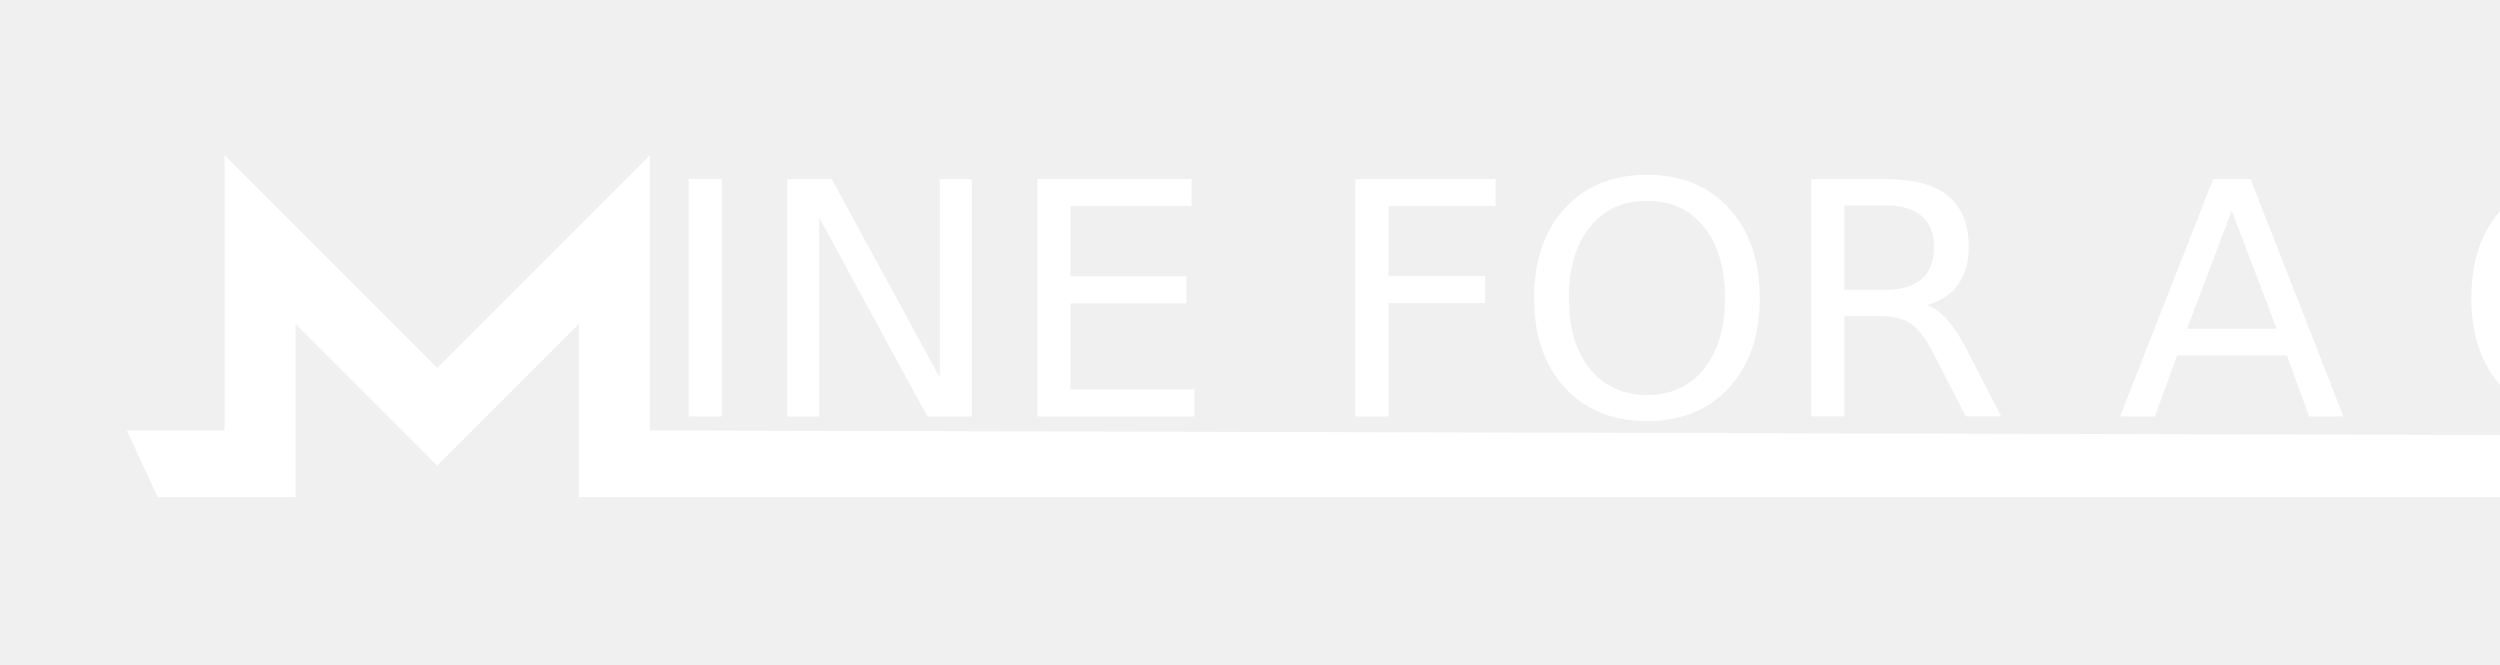
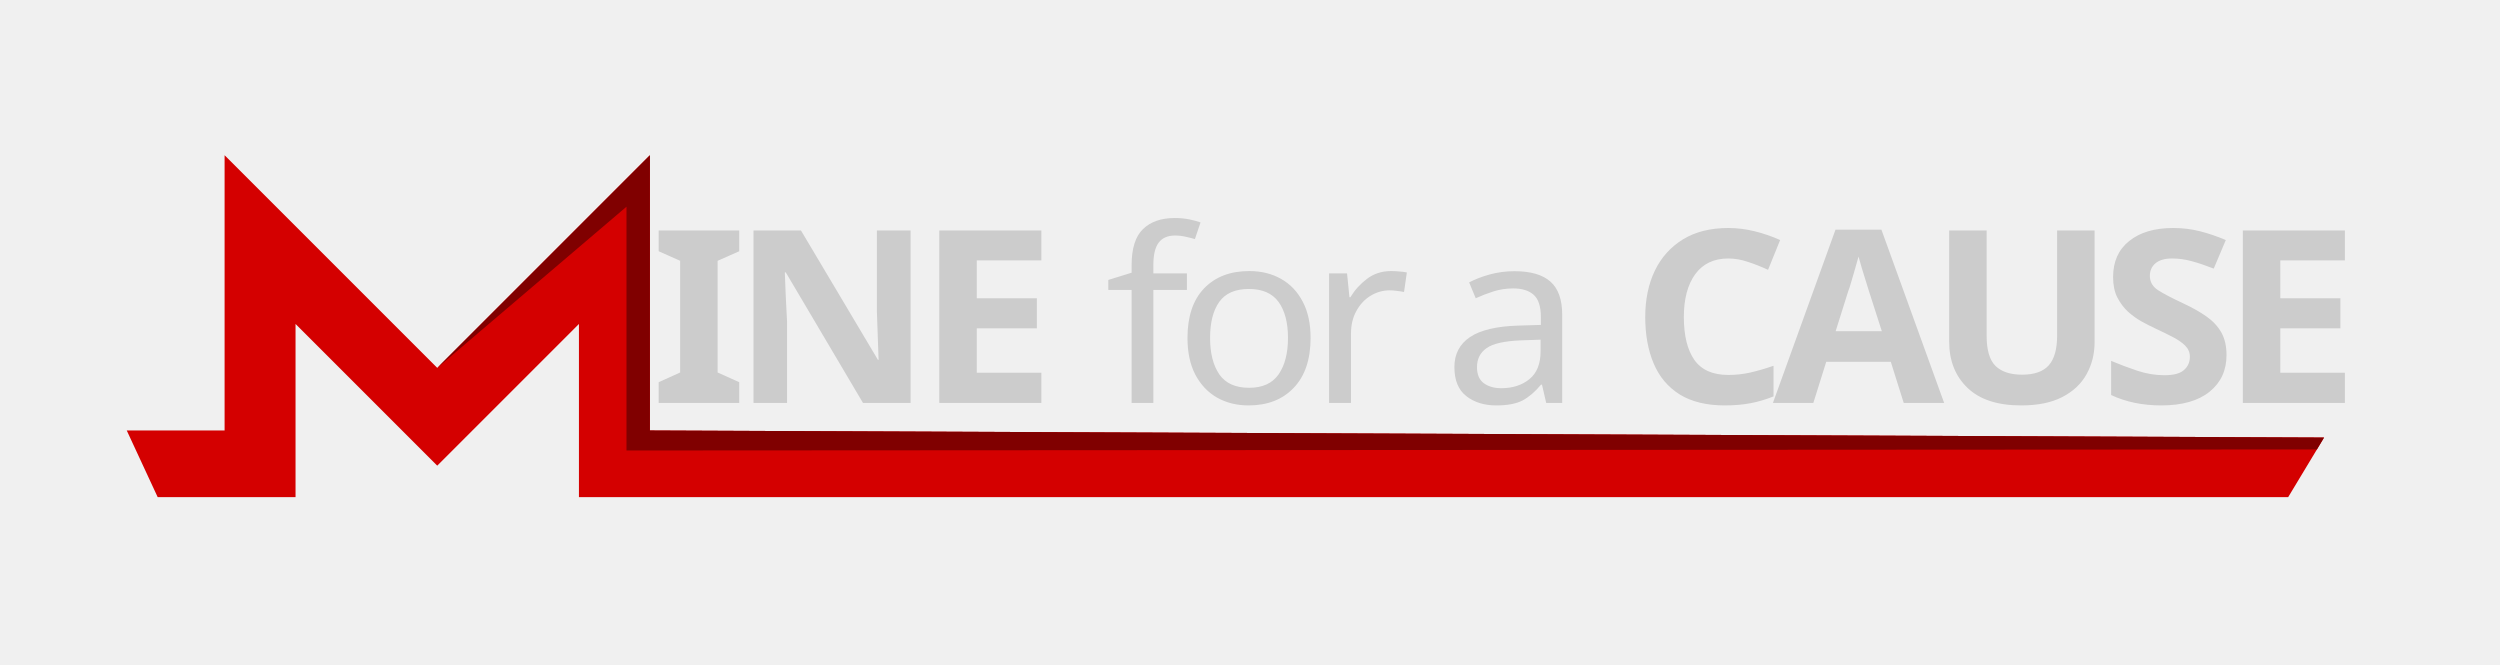
<svg xmlns="http://www.w3.org/2000/svg" version="1.1" width="282" height="75" id="Monero-Logo">
  <defs id="defs6">
    </defs>
-   <g transform="scale(1.013375,0.9868017)" style="font-style:normal;font-variant:normal;font-weight:normal;font-stretch:normal;font-size:37.221px;line-height:125%;font-family:'Century Gothic';-inkscape-font-specification:'Century Gothic';letter-spacing:0px;word-spacing:0px;fill:#008080;fill-opacity:1;stroke:none;stroke-width:1px;stroke-linecap:butt;stroke-linejoin:miter;stroke-opacity:1" id="text3395">
-     <path d="m 76.657,20.468 3.671,0 0,27.134 -3.671,0 0,-27.134 z" style="font-weight:normal;fill:#ffffff;fill-opacity:1" id="path4445" />
-     <path d="m 87.634,20.468 4.943,0 12.031,22.7 0,-22.7 3.562,0 0,27.134 -4.943,0 -12.031,-22.7 0,22.7 -3.562,0 0,-27.134 z" style="font-weight:normal;fill:#ffffff;fill-opacity:1" id="path4447" />
-     <path d="m 115.477,20.468 17.156,0 0,3.09 -13.485,0 0,8.033 12.922,0 0,3.09 -12.922,0 0,9.832 13.812,0 0,3.09 -17.484,0 0,-27.134 z" style="font-weight:normal;fill:#ffffff;fill-opacity:1" id="path4449" />
-     <path d="m 150.88,20.468 15.593,0 0,3.09 -11.922,0 0,7.997 10.759,0 0,3.09 -10.759,0 0,12.958 -3.671,0 0,-27.134 z" style="font-weight:normal;fill:#ffffff;fill-opacity:1" id="path4451" />
-     <path d="m 183.339,22.958 q -3.998,0 -6.361,2.981 -2.344,2.981 -2.344,8.124 0,5.125 2.344,8.106 2.363,2.981 6.361,2.981 3.998,0 6.325,-2.981 2.344,-2.981 2.344,-8.106 0,-5.143 -2.344,-8.124 -2.326,-2.981 -6.325,-2.981 z m 0,-2.981 q 5.707,0 9.123,3.835 3.417,3.817 3.417,10.25 0,6.415 -3.417,10.25 -3.417,3.817 -9.123,3.817 -5.725,0 -9.16,-3.817 -3.417,-3.817 -3.417,-10.25 0,-6.434 3.417,-10.25 3.435,-3.835 9.16,-3.835 z" style="font-weight:normal;fill:#ffffff;fill-opacity:1" id="path4453" />
-     <path d="m 214.49,34.88 q 1.181,0.4 2.29,1.708 1.127,1.309 2.254,3.598 l 3.726,7.415 -3.944,0 -3.471,-6.961 q -1.345,-2.726 -2.617,-3.617 -1.254,-0.891 -3.435,-0.891 l -3.998,0 0,11.468 -3.671,0 0,-27.134 8.287,0 q 4.653,0 6.943,1.945 2.29,1.945 2.29,5.87 0,2.563 -1.199,4.253 -1.181,1.69 -3.453,2.344 z m -9.196,-11.395 0,9.632 4.616,0 q 2.653,0 3.998,-1.218 1.363,-1.236 1.363,-3.617 0,-2.381 -1.363,-3.58 -1.345,-1.218 -3.998,-1.218 l -4.616,0 z" style="font-weight:normal;fill:#ffffff;fill-opacity:1" id="path4455" />
-     <path d="m 248.421,24.085 -4.98,13.503 9.978,0 -4.998,-13.503 z m -2.072,-3.617 4.162,0 10.341,27.134 -3.817,0 -2.472,-6.961 -12.231,0 -2.472,6.961 -3.871,0 10.359,-27.134 z" style="font-weight:normal;fill:#ffffff;fill-opacity:1" id="path4457" />
-     <path d="m 296.964,22.558 0,3.871 c -1.236,-1.151 -2.557,-2.011 -3.962,-2.581 -1.393,-0.569 -2.878,-0.854 -4.453,-0.854 -3.102,0 -5.476,0.951 -7.124,2.853 -1.648,1.89 -2.472,4.628 -2.472,8.215 0,3.574 0.824,6.312 2.472,8.215 1.648,1.89 4.023,2.835 7.124,2.835 1.575,0 3.059,-0.285 4.453,-0.854 1.405,-0.569 2.726,-1.43 3.962,-2.581 l 0,3.835 c -1.284,0.872 -2.647,1.527 -4.089,1.963 -1.43,0.436 -2.944,0.654 -4.544,0.654 -4.107,0 -7.342,-1.254 -9.705,-3.762 -2.363,-2.52 -3.544,-5.955 -3.544,-10.305 0,-2.146 0.286,-4.068 0.858,-5.766 0.591,-1.752 1.486,-3.265 2.686,-4.539 0.923,-0.985 1.98,-1.778 3.17,-2.378 1.855,-0.935 4.033,-1.403 6.535,-1.403 1.624,0 3.15,0.218 4.58,0.654 1.442,0.424 2.793,1.066 4.053,1.926 z" style="font-weight:normal;fill:#ffffff;fill-opacity:1" id="path4459" />
-     <path d="m 311.74,24.085 -4.98,13.503 9.978,0 -4.998,-13.503 z m -2.072,-3.617 4.162,0 10.341,27.134 -3.817,0 -2.472,-6.961 -12.231,0 -2.472,6.961 -3.871,0 10.359,-27.134 z" style="font-weight:normal;fill:#ffffff;fill-opacity:1" id="path4461" />
-     <path d="m 327.697,20.468 3.689,0 0,16.484 q 0,4.362 1.581,6.288 1.581,1.908 5.125,1.908 3.526,0 5.107,-1.908 1.581,-1.926 1.581,-6.288 l 0,-16.484 3.689,0 0,16.938 q 0,5.307 -2.635,8.015 -2.617,2.708 -7.742,2.708 -5.143,0 -7.779,-2.708 -2.617,-2.708 -2.617,-8.015 l 0,-16.938 z" style="font-weight:normal;fill:#ffffff;fill-opacity:1" id="path4463" />
-     <path d="m 371.642,21.358 0,3.58 q -2.09,-1 -3.944,-1.49 -1.854,-0.491 -3.58,-0.491 -2.999,0 -4.634,1.163 -1.617,1.163 -1.617,3.308 0,1.799 1.072,2.726 1.09,0.909 4.107,1.472 l 2.217,0.454 q 4.107,0.781 6.052,2.762 1.963,1.963 1.963,5.271 0,3.944 -2.653,5.979 -2.635,2.036 -7.742,2.036 -1.926,0 -4.107,-0.436 -2.163,-0.436 -4.489,-1.29 l 0,-3.78 q 2.235,1.254 4.38,1.89 2.145,0.636 4.216,0.636 3.144,0 4.853,-1.236 1.708,-1.236 1.708,-3.526 0,-1.999 -1.236,-3.126 -1.218,-1.127 -4.016,-1.69 l -2.235,-0.436 q -4.107,-0.818 -5.943,-2.563 -1.836,-1.745 -1.836,-4.853 0,-3.598 2.526,-5.67 2.544,-2.072 6.997,-2.072 1.908,0 3.889,0.345 1.981,0.345 4.053,1.036 z" style="font-weight:normal;fill:#ffffff;fill-opacity:1" id="path4465" />
-     <path d="m 379.003,20.468 17.156,0 -1e-5,3.09 -13.485,0 0,8.033 12.922,0 0,3.09 -12.922,0 0,9.832 12.158,0 -1.737,3.09 -14.092,0 z" style="font-weight:normal;fill:#ffffff;fill-opacity:1" id="path4467" />
-   </g>
-   <path d="m 6.714,104.655 c -4.476,-19.77 -2.238,-9.885 0,0 z" id="path26-8" style="fill:#4c4c4c" />
-   <path style="fill:#ffffff;fill-opacity:1;fill-rule:evenodd;stroke:none;stroke-width:1px;stroke-linecap:butt;stroke-linejoin:miter;stroke-opacity:1" d="m 17.787,56.079 15.55,0 0,-19.537 15.983,15.984 15.984,-15.984 0,19.537 327.495,0 4.052,-6.724 -323.544,-0.797 0,-31.049 -23.987,23.987 -23.987,-23.987 0,31.049 -11.036,0 3.489,7.521 z" id="path4347" />
+   <path style="fill:#d40000;fill-opacity:1;fill-rule:evenodd;stroke:none;stroke-width:1px;stroke-linecap:butt;stroke-linejoin:miter;stroke-opacity:1" d="m 17.787,56.079 15.55,0 0,-19.537 15.983,15.984 15.984,-15.984 0,19.537 192.801,0 4.052,-6.724 -188.849,-0.797 0,-31.049 -23.987,23.987 -23.987,-23.987 0,31.049 -11.036,0 3.489,7.521 z" id="path4347" />
  <text xml:space="preserve" style="font-style:normal;font-weight:normal;font-size:40px;line-height:125%;font-family:Sans;letter-spacing:0px;word-spacing:0px;fill:#000000;fill-opacity:1;stroke:none;stroke-width:1px;stroke-linecap:butt;stroke-linejoin:miter;stroke-opacity:1" x="187.383" y="23.381" id="text4391">
    <tspan id="tspan4393" x="187.383" y="23.381" />
  </text>
  <text xml:space="preserve" style="font-style:normal;font-weight:normal;font-size:40px;line-height:125%;font-family:Sans;letter-spacing:0px;word-spacing:0px;fill:#000000;fill-opacity:1;stroke:none;stroke-width:1px;stroke-linecap:butt;stroke-linejoin:miter;stroke-opacity:1" x="195.75" y="18.75" id="text4424">
    <tspan id="tspan4426" x="195.75" y="18.75" />
  </text>
+   <text xml:space="preserve" style="font-style:normal;font-weight:normal;font-size:40px;line-height:125%;font-family:sans-serif;letter-spacing:-40.15px;word-spacing:0px;fill:#000000;fill-opacity:1;stroke:none;stroke-width:1px;stroke-linecap:butt;stroke-linejoin:miter;stroke-opacity:1" x="263.044" y="-46.976" id="text5106">
+     <tspan id="tspan5108" x="263.044" y="-46.976" />
+   </text>
+   <text xml:space="preserve" style="font-style:normal;font-weight:normal;font-size:40px;line-height:125%;font-family:sans-serif;letter-spacing:-40.15px;word-spacing:0px;fill:#000000;fill-opacity:1;stroke:none;stroke-width:1px;stroke-linecap:butt;stroke-linejoin:miter;stroke-opacity:1" x="50.205" y="-67.482" id="text5114">
+     <tspan id="tspan5116" x="50.205" y="-67.482" />
+   </text>
+   <text xml:space="preserve" style="font-style:normal;font-variant:normal;font-weight:normal;font-stretch:normal;font-size:27.629px;line-height:125%;font-family:'Century Gothic';-inkscape-font-specification:'Century Gothic';letter-spacing:-1.784px;word-spacing:0px;fill:#808080;fill-opacity:1;stroke:none;stroke-width:1px;stroke-linecap:butt;stroke-linejoin:miter;stroke-opacity:1" x="72.427" y="46.064" id="text3395-3" transform="scale(1.013375,0.9868017)">
+     <tspan id="tspan3397" x="72.427" y="46.064" style="font-weight:bold;letter-spacing:-1.784px;fill:#cccccc;fill-opacity:1">INE <tspan style="font-style:normal;font-variant:normal;font-weight:normal;font-stretch:normal;font-family:'Century Gothic';-inkscape-font-specification:'Century Gothic Semi-Bold'" id="tspan5144">for a</tspan> CAUSE</tspan>
+   </text>
+   <path style="fill:#800000;fill-opacity:1;fill-rule:evenodd;stroke:none;stroke-width:1px;stroke-linecap:butt;stroke-linejoin:miter;stroke-opacity:1" d="m 49.321,41.496 23.986,-23.986 0,31.048 188.839,0.797 -0.798,1.342 -190.68,0.117 0,-27.498 -21.348,18.181 z" id="path5138" />
</svg>
